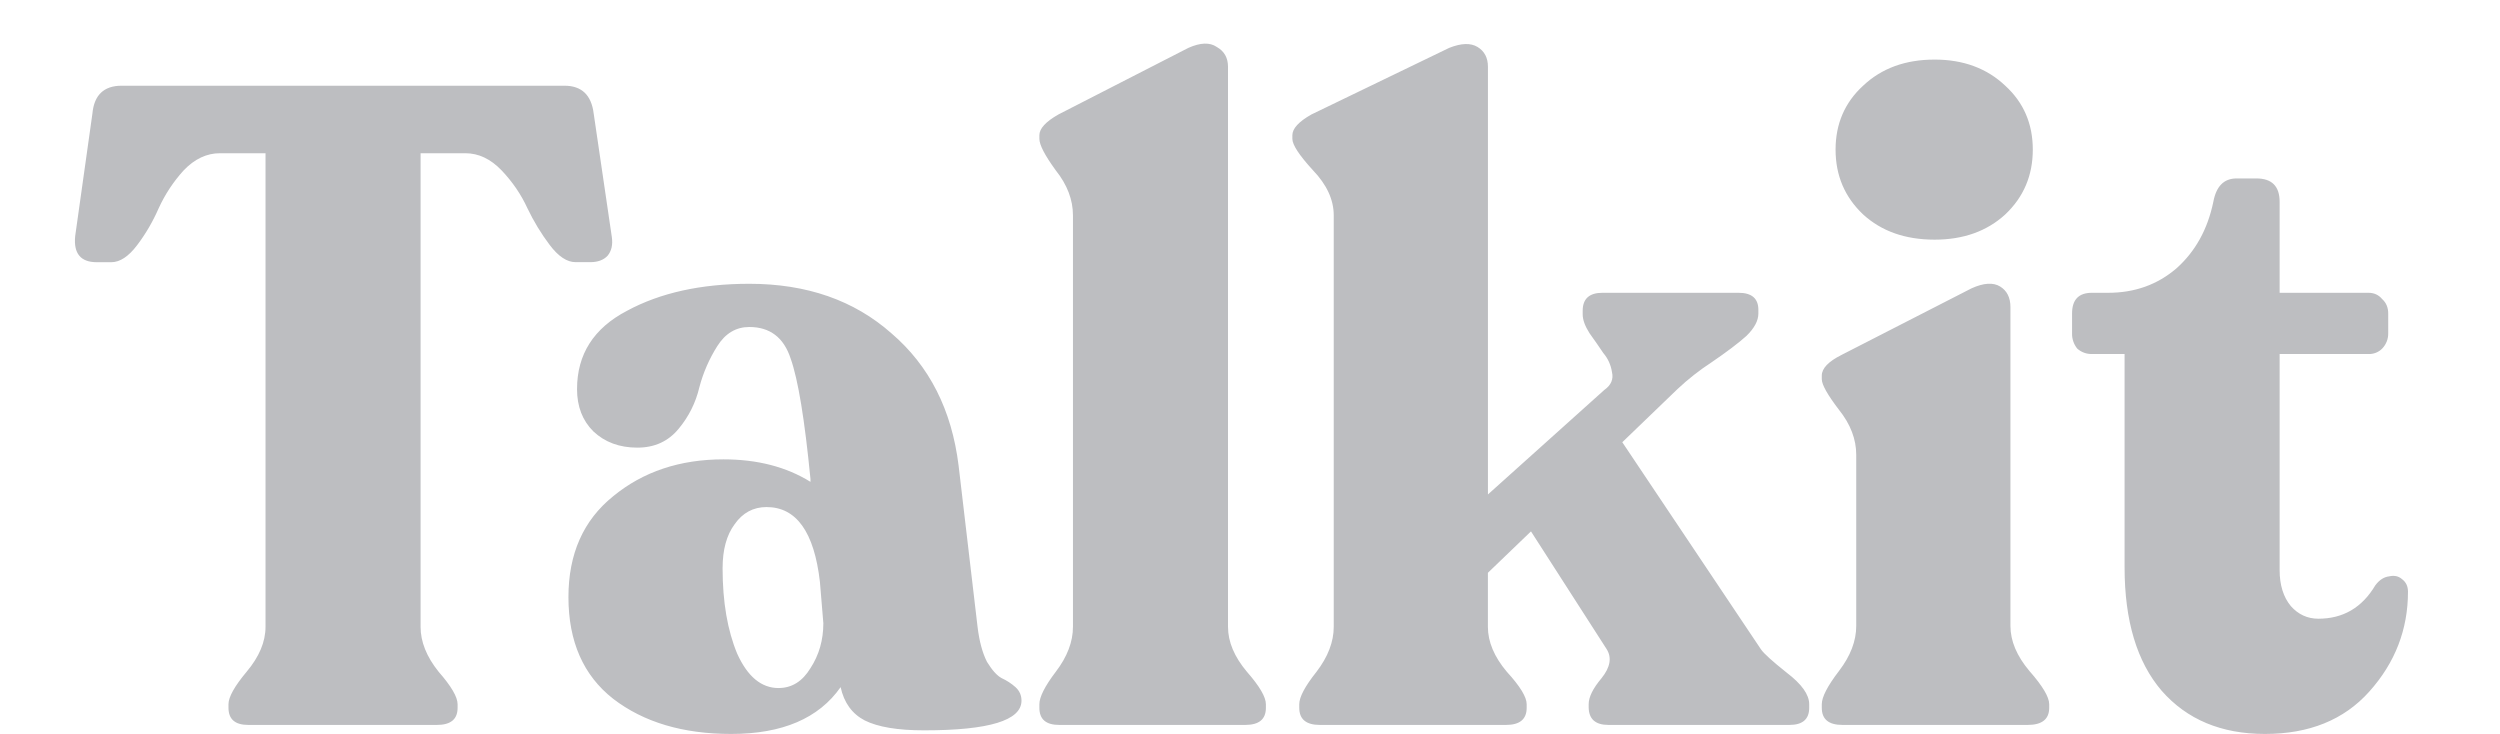
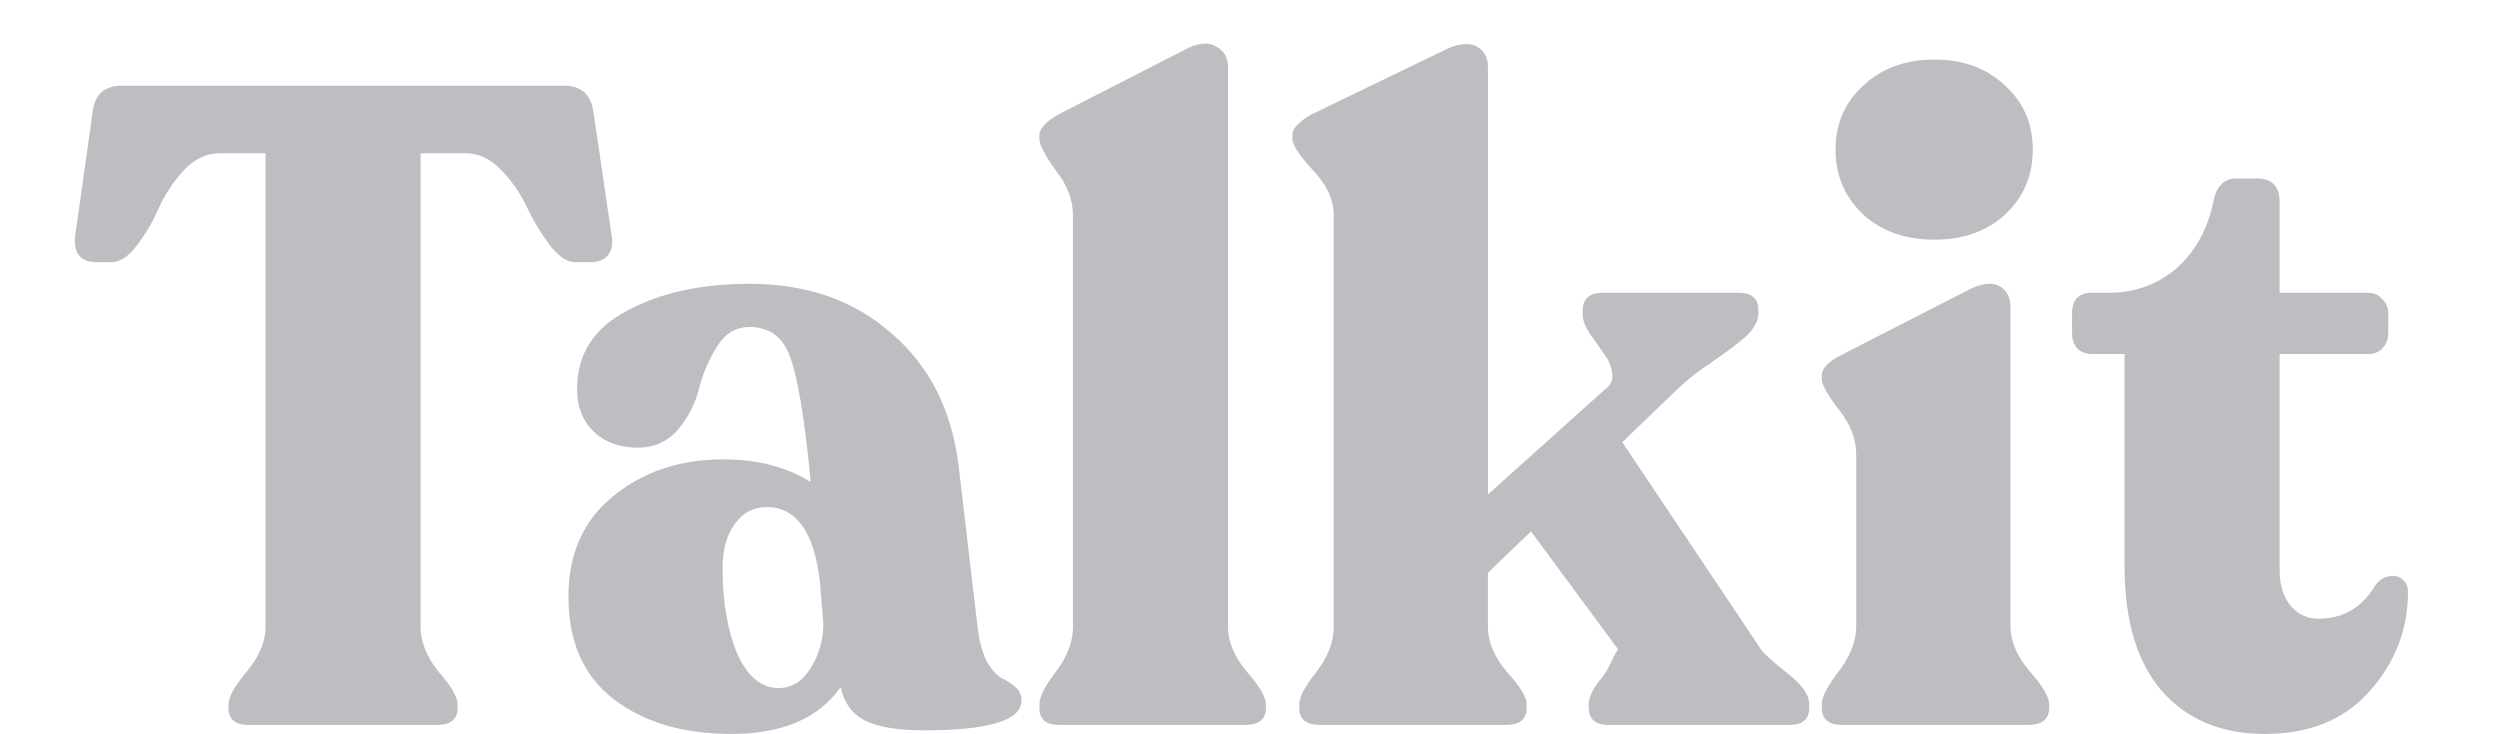
<svg xmlns="http://www.w3.org/2000/svg" width="109" height="32" viewBox="0 0 109 32" fill="none">
  <g opacity="0.3">
-     <path d="M10.826 31.607C10.251 31.607 9.962 31.359 9.962 30.861V30.704C9.962 30.391 10.226 29.919 10.751 29.291C11.302 28.637 11.577 27.982 11.577 27.329V6.681H9.587C9.011 6.681 8.486 6.93 8.009 7.427C7.564 7.917 7.196 8.473 6.92 9.076C6.669 9.651 6.358 10.188 5.982 10.685C5.606 11.182 5.231 11.432 4.855 11.432H4.217C3.516 11.432 3.202 11.051 3.278 10.293L4.029 4.953C4.103 4.143 4.529 3.737 5.306 3.737H24.609C25.36 3.737 25.786 4.143 25.885 4.953L26.675 10.331C26.724 10.672 26.662 10.947 26.486 11.156C26.311 11.339 26.061 11.43 25.735 11.43H25.096C24.722 11.43 24.346 11.182 23.97 10.684C23.594 10.186 23.269 9.651 22.994 9.076C22.718 8.474 22.343 7.925 21.867 7.426C21.391 6.93 20.866 6.681 20.29 6.681H18.337V27.329C18.337 27.982 18.6 28.637 19.126 29.291C19.676 29.919 19.951 30.39 19.951 30.704V30.861C19.951 31.359 19.652 31.607 19.05 31.607H10.826ZM42.621 27.329C42.697 27.957 42.834 28.468 43.034 28.86C43.26 29.226 43.472 29.462 43.673 29.567C43.898 29.672 44.098 29.802 44.274 29.959C44.449 30.116 44.537 30.312 44.537 30.548C44.537 31.411 43.123 31.843 40.293 31.843C39.141 31.843 38.277 31.699 37.701 31.41C37.151 31.123 36.8 30.64 36.651 29.959C35.698 31.32 34.109 32 31.881 32C29.778 32 28.063 31.489 26.735 30.468C25.434 29.449 24.784 27.97 24.784 26.033C24.784 24.149 25.434 22.684 26.735 21.636C28.038 20.565 29.64 20.028 31.543 20.028C33.02 20.028 34.283 20.354 35.337 21.009V20.891C35.085 18.3 34.798 16.547 34.471 15.63C34.172 14.715 33.57 14.257 32.669 14.257C32.093 14.257 31.63 14.532 31.28 15.081C30.926 15.638 30.66 16.247 30.491 16.887C30.336 17.552 30.027 18.17 29.59 18.693C29.139 19.243 28.538 19.517 27.788 19.517C27.011 19.517 26.373 19.281 25.873 18.811C25.397 18.34 25.159 17.725 25.159 16.966C25.159 15.448 25.885 14.309 27.337 13.551C28.788 12.766 30.567 12.373 32.669 12.373C35.173 12.373 37.238 13.092 38.866 14.532C40.517 15.945 41.495 17.868 41.795 20.302L42.621 27.329ZM33.946 29.998C34.522 29.998 34.985 29.71 35.335 29.134C35.711 28.559 35.898 27.904 35.898 27.172L35.748 25.366C35.498 23.194 34.723 22.108 33.421 22.108C32.845 22.108 32.382 22.356 32.031 22.855C31.681 23.324 31.505 23.966 31.505 24.777C31.505 26.243 31.718 27.486 32.144 28.506C32.594 29.5 33.196 29.999 33.946 29.999V29.998ZM46.181 31.607C45.605 31.607 45.317 31.359 45.317 30.861V30.704C45.317 30.391 45.554 29.919 46.031 29.291C46.531 28.637 46.781 27.982 46.781 27.329V9.39C46.781 8.71 46.531 8.055 46.031 7.427C45.554 6.772 45.317 6.315 45.317 6.052V5.896C45.317 5.607 45.593 5.306 46.143 4.993L51.813 2.088C52.34 1.853 52.752 1.84 53.053 2.049C53.378 2.232 53.541 2.52 53.541 2.913V27.329C53.541 27.982 53.816 28.637 54.367 29.291C54.917 29.919 55.193 30.39 55.193 30.704V30.861C55.193 31.359 54.894 31.607 54.293 31.607H46.181ZM76.777 28.31C76.902 28.493 77.278 28.834 77.904 29.331C78.555 29.828 78.881 30.285 78.881 30.704V30.861C78.881 31.359 78.593 31.607 78.017 31.607H70.13C69.555 31.607 69.266 31.346 69.266 30.823V30.704C69.266 30.391 69.454 30.011 69.83 29.566C70.206 29.096 70.281 28.676 70.055 28.31L66.751 23.168L64.872 24.974V27.329C64.872 27.982 65.147 28.637 65.699 29.291C66.274 29.919 66.563 30.39 66.563 30.704V30.861C66.563 31.359 66.262 31.607 65.662 31.607H57.549C56.948 31.607 56.648 31.359 56.648 30.861V30.704C56.648 30.391 56.899 29.919 57.399 29.291C57.9 28.637 58.151 27.982 58.151 27.329V9.39C58.151 8.71 57.849 8.055 57.249 7.427C56.648 6.772 56.347 6.315 56.347 6.052V5.896C56.347 5.607 56.623 5.306 57.173 4.993L63.184 2.088C63.71 1.878 64.123 1.866 64.423 2.049C64.723 2.232 64.874 2.52 64.874 2.913V21.558L69.944 17.005C70.244 16.795 70.356 16.534 70.282 16.22C70.236 15.915 70.106 15.629 69.906 15.395C69.711 15.104 69.51 14.816 69.306 14.532C69.105 14.219 69.005 13.942 69.005 13.707V13.551C69.005 13.027 69.293 12.766 69.868 12.766H75.803C76.377 12.766 76.665 13.014 76.665 13.512V13.669C76.665 13.982 76.491 14.309 76.14 14.65C75.79 14.963 75.289 15.343 74.638 15.787C74.104 16.134 73.601 16.529 73.136 16.966L70.732 19.281L76.777 28.31ZM84.35 10.449C83.073 10.449 82.034 10.083 81.232 9.35C80.43 8.592 80.031 7.649 80.031 6.524C80.031 5.399 80.432 4.469 81.232 3.737C82.034 2.979 83.073 2.598 84.35 2.598C85.601 2.598 86.628 2.978 87.429 3.737C88.231 4.469 88.63 5.399 88.63 6.524C88.63 7.649 88.231 8.592 87.429 9.35C86.627 10.083 85.601 10.449 84.35 10.449ZM80.331 31.607C79.73 31.607 79.43 31.359 79.43 30.861V30.704C79.43 30.391 79.681 29.906 80.181 29.253C80.682 28.599 80.932 27.944 80.932 27.29V19.832C80.932 19.151 80.682 18.496 80.181 17.869C79.68 17.214 79.43 16.769 79.43 16.533V16.376C79.43 16.063 79.717 15.762 80.294 15.473L85.964 12.569C86.491 12.333 86.903 12.307 87.204 12.491C87.504 12.674 87.655 12.975 87.655 13.394V27.29C87.655 27.944 87.93 28.598 88.481 29.253C89.056 29.906 89.345 30.39 89.345 30.704V30.861C89.345 31.358 89.031 31.607 88.405 31.607H80.331ZM98.753 32C96.851 32 95.35 31.372 94.248 30.116C93.171 28.86 92.632 27.067 92.632 24.738V15.435H91.206C90.971 15.44 90.743 15.356 90.568 15.199C90.416 15.011 90.335 14.774 90.342 14.532V13.669C90.342 13.067 90.63 12.766 91.206 12.766H91.919C93.071 12.766 94.061 12.412 94.887 11.706C95.713 10.972 96.251 10.005 96.501 8.801C96.627 8.121 96.964 7.78 97.515 7.78H98.379C99.055 7.78 99.392 8.121 99.392 8.801V12.766H103.261C103.512 12.766 103.711 12.857 103.862 13.04C104.037 13.197 104.126 13.406 104.126 13.669V14.532C104.128 14.655 104.106 14.777 104.061 14.892C104.015 15.007 103.948 15.111 103.862 15.199C103.784 15.278 103.69 15.34 103.587 15.381C103.483 15.421 103.372 15.44 103.261 15.435H99.392V24.856C99.392 25.509 99.555 26.033 99.881 26.426C100.206 26.793 100.607 26.976 101.082 26.976C102.159 26.976 102.985 26.492 103.562 25.523C103.737 25.288 103.936 25.157 104.163 25.13C104.388 25.078 104.576 25.118 104.725 25.248C104.901 25.379 104.988 25.561 104.988 25.798C104.988 27.447 104.426 28.899 103.299 30.155C102.198 31.385 100.683 32 98.753 32Z" fill="#202430" />
+     <path d="M10.826 31.607C10.251 31.607 9.962 31.359 9.962 30.861V30.704C9.962 30.391 10.226 29.919 10.751 29.291C11.302 28.637 11.577 27.982 11.577 27.329V6.681H9.587C9.011 6.681 8.486 6.93 8.009 7.427C7.564 7.917 7.196 8.473 6.92 9.076C6.669 9.651 6.358 10.188 5.982 10.685C5.606 11.182 5.231 11.432 4.855 11.432H4.217C3.516 11.432 3.202 11.051 3.278 10.293L4.029 4.953C4.103 4.143 4.529 3.737 5.306 3.737H24.609C25.36 3.737 25.786 4.143 25.885 4.953L26.675 10.331C26.724 10.672 26.662 10.947 26.486 11.156C26.311 11.339 26.061 11.43 25.735 11.43H25.096C24.722 11.43 24.346 11.182 23.97 10.684C23.594 10.186 23.269 9.651 22.994 9.076C22.718 8.474 22.343 7.925 21.867 7.426C21.391 6.93 20.866 6.681 20.29 6.681H18.337V27.329C18.337 27.982 18.6 28.637 19.126 29.291C19.676 29.919 19.951 30.39 19.951 30.704V30.861C19.951 31.359 19.652 31.607 19.05 31.607H10.826ZM42.621 27.329C42.697 27.957 42.834 28.468 43.034 28.86C43.26 29.226 43.472 29.462 43.673 29.567C43.898 29.672 44.098 29.802 44.274 29.959C44.449 30.116 44.537 30.312 44.537 30.548C44.537 31.411 43.123 31.843 40.293 31.843C39.141 31.843 38.277 31.699 37.701 31.41C37.151 31.123 36.8 30.64 36.651 29.959C35.698 31.32 34.109 32 31.881 32C29.778 32 28.063 31.489 26.735 30.468C25.434 29.449 24.784 27.97 24.784 26.033C24.784 24.149 25.434 22.684 26.735 21.636C28.038 20.565 29.64 20.028 31.543 20.028C33.02 20.028 34.283 20.354 35.337 21.009V20.891C35.085 18.3 34.798 16.547 34.471 15.63C34.172 14.715 33.57 14.257 32.669 14.257C32.093 14.257 31.63 14.532 31.28 15.081C30.926 15.638 30.66 16.247 30.491 16.887C30.336 17.552 30.027 18.17 29.59 18.693C29.139 19.243 28.538 19.517 27.788 19.517C27.011 19.517 26.373 19.281 25.873 18.811C25.397 18.34 25.159 17.725 25.159 16.966C25.159 15.448 25.885 14.309 27.337 13.551C28.788 12.766 30.567 12.373 32.669 12.373C35.173 12.373 37.238 13.092 38.866 14.532C40.517 15.945 41.495 17.868 41.795 20.302L42.621 27.329ZM33.946 29.998C34.522 29.998 34.985 29.71 35.335 29.134C35.711 28.559 35.898 27.904 35.898 27.172L35.748 25.366C35.498 23.194 34.723 22.108 33.421 22.108C32.845 22.108 32.382 22.356 32.031 22.855C31.681 23.324 31.505 23.966 31.505 24.777C31.505 26.243 31.718 27.486 32.144 28.506C32.594 29.5 33.196 29.999 33.946 29.999V29.998ZM46.181 31.607C45.605 31.607 45.317 31.359 45.317 30.861V30.704C45.317 30.391 45.554 29.919 46.031 29.291C46.531 28.637 46.781 27.982 46.781 27.329V9.39C46.781 8.71 46.531 8.055 46.031 7.427C45.554 6.772 45.317 6.315 45.317 6.052V5.896C45.317 5.607 45.593 5.306 46.143 4.993L51.813 2.088C52.34 1.853 52.752 1.84 53.053 2.049C53.378 2.232 53.541 2.52 53.541 2.913V27.329C53.541 27.982 53.816 28.637 54.367 29.291C54.917 29.919 55.193 30.39 55.193 30.704V30.861C55.193 31.359 54.894 31.607 54.293 31.607H46.181ZM76.777 28.31C76.902 28.493 77.278 28.834 77.904 29.331C78.555 29.828 78.881 30.285 78.881 30.704V30.861C78.881 31.359 78.593 31.607 78.017 31.607H70.13C69.555 31.607 69.266 31.346 69.266 30.823V30.704C69.266 30.391 69.454 30.011 69.83 29.566C70.206 29.096 70.281 28.676 70.548 28.31L66.751 23.168L64.872 24.974V27.329C64.872 27.982 65.147 28.637 65.699 29.291C66.274 29.919 66.563 30.39 66.563 30.704V30.861C66.563 31.359 66.262 31.607 65.662 31.607H57.549C56.948 31.607 56.648 31.359 56.648 30.861V30.704C56.648 30.391 56.899 29.919 57.399 29.291C57.9 28.637 58.151 27.982 58.151 27.329V9.39C58.151 8.71 57.849 8.055 57.249 7.427C56.648 6.772 56.347 6.315 56.347 6.052V5.896C56.347 5.607 56.623 5.306 57.173 4.993L63.184 2.088C63.71 1.878 64.123 1.866 64.423 2.049C64.723 2.232 64.874 2.52 64.874 2.913V21.558L69.944 17.005C70.244 16.795 70.356 16.534 70.282 16.22C70.236 15.915 70.106 15.629 69.906 15.395C69.711 15.104 69.51 14.816 69.306 14.532C69.105 14.219 69.005 13.942 69.005 13.707V13.551C69.005 13.027 69.293 12.766 69.868 12.766H75.803C76.377 12.766 76.665 13.014 76.665 13.512V13.669C76.665 13.982 76.491 14.309 76.14 14.65C75.79 14.963 75.289 15.343 74.638 15.787C74.104 16.134 73.601 16.529 73.136 16.966L70.732 19.281L76.777 28.31ZM84.35 10.449C83.073 10.449 82.034 10.083 81.232 9.35C80.43 8.592 80.031 7.649 80.031 6.524C80.031 5.399 80.432 4.469 81.232 3.737C82.034 2.979 83.073 2.598 84.35 2.598C85.601 2.598 86.628 2.978 87.429 3.737C88.231 4.469 88.63 5.399 88.63 6.524C88.63 7.649 88.231 8.592 87.429 9.35C86.627 10.083 85.601 10.449 84.35 10.449ZM80.331 31.607C79.73 31.607 79.43 31.359 79.43 30.861V30.704C79.43 30.391 79.681 29.906 80.181 29.253C80.682 28.599 80.932 27.944 80.932 27.29V19.832C80.932 19.151 80.682 18.496 80.181 17.869C79.68 17.214 79.43 16.769 79.43 16.533V16.376C79.43 16.063 79.717 15.762 80.294 15.473L85.964 12.569C86.491 12.333 86.903 12.307 87.204 12.491C87.504 12.674 87.655 12.975 87.655 13.394V27.29C87.655 27.944 87.93 28.598 88.481 29.253C89.056 29.906 89.345 30.39 89.345 30.704V30.861C89.345 31.358 89.031 31.607 88.405 31.607H80.331ZM98.753 32C96.851 32 95.35 31.372 94.248 30.116C93.171 28.86 92.632 27.067 92.632 24.738V15.435H91.206C90.971 15.44 90.743 15.356 90.568 15.199C90.416 15.011 90.335 14.774 90.342 14.532V13.669C90.342 13.067 90.63 12.766 91.206 12.766H91.919C93.071 12.766 94.061 12.412 94.887 11.706C95.713 10.972 96.251 10.005 96.501 8.801C96.627 8.121 96.964 7.78 97.515 7.78H98.379C99.055 7.78 99.392 8.121 99.392 8.801V12.766H103.261C103.512 12.766 103.711 12.857 103.862 13.04C104.037 13.197 104.126 13.406 104.126 13.669V14.532C104.128 14.655 104.106 14.777 104.061 14.892C104.015 15.007 103.948 15.111 103.862 15.199C103.784 15.278 103.69 15.34 103.587 15.381C103.483 15.421 103.372 15.44 103.261 15.435H99.392V24.856C99.392 25.509 99.555 26.033 99.881 26.426C100.206 26.793 100.607 26.976 101.082 26.976C102.159 26.976 102.985 26.492 103.562 25.523C103.737 25.288 103.936 25.157 104.163 25.13C104.388 25.078 104.576 25.118 104.725 25.248C104.901 25.379 104.988 25.561 104.988 25.798C104.988 27.447 104.426 28.899 103.299 30.155C102.198 31.385 100.683 32 98.753 32Z" fill="#202430" />
  </g>
</svg>
